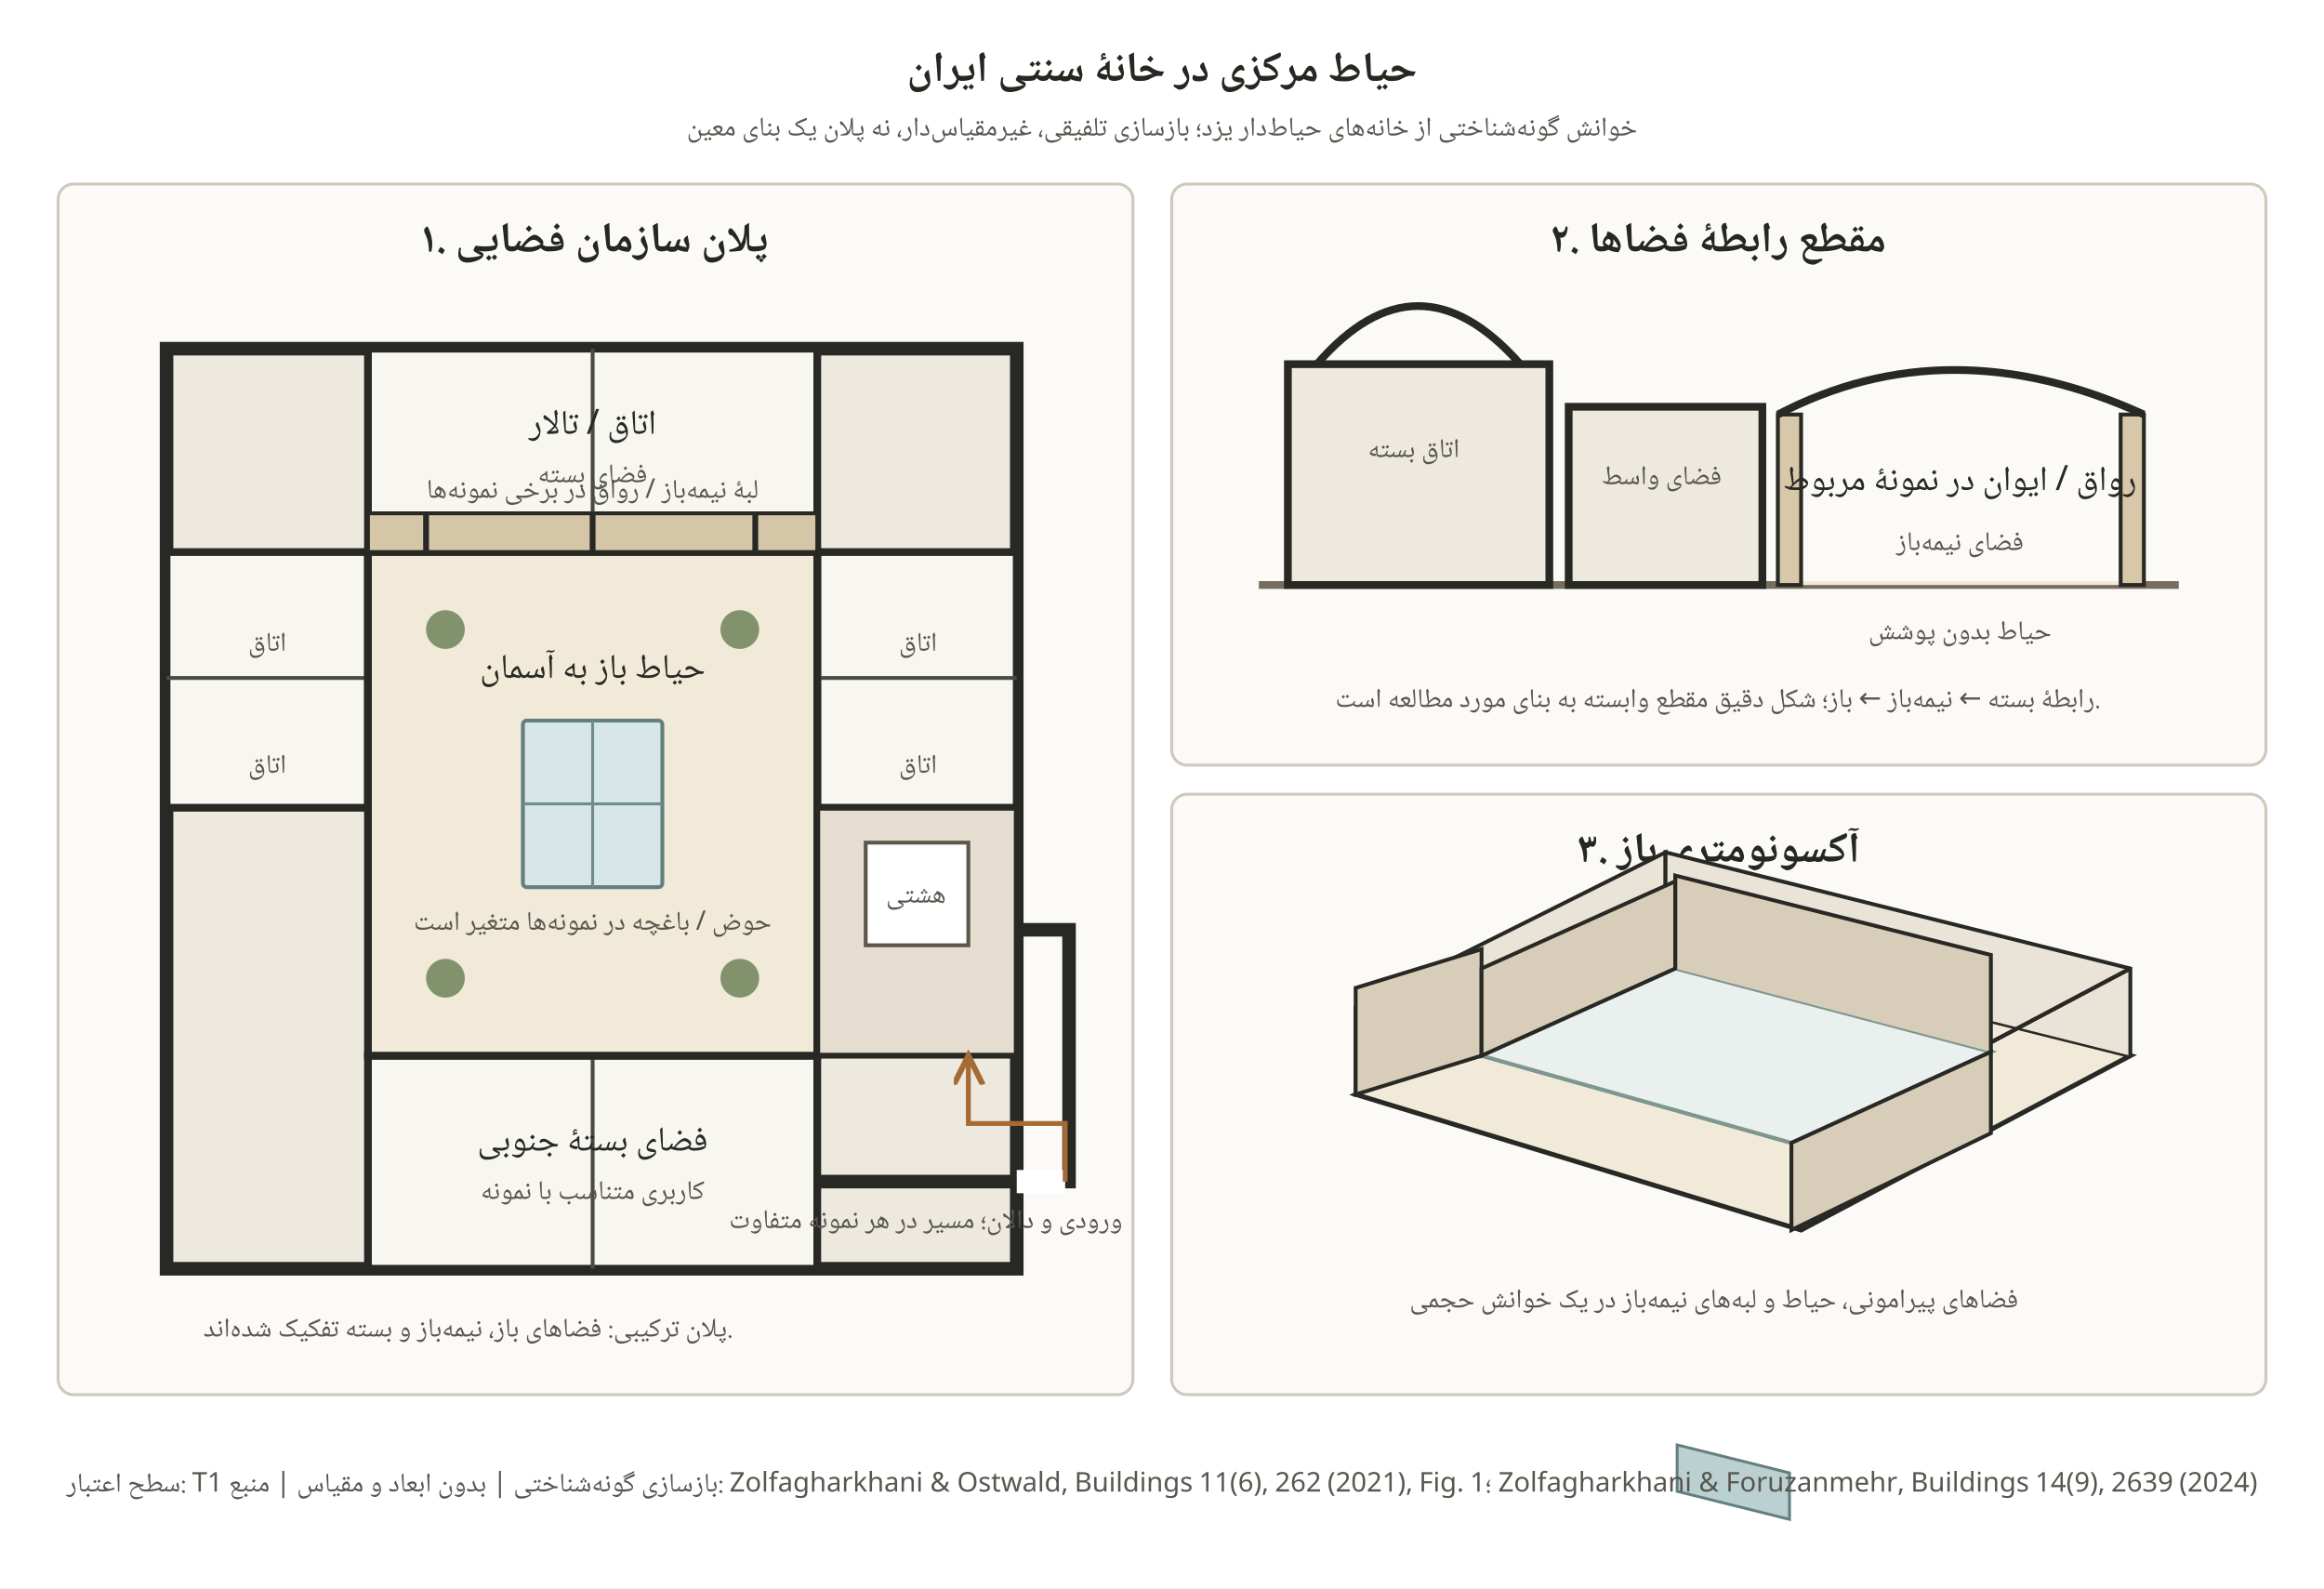
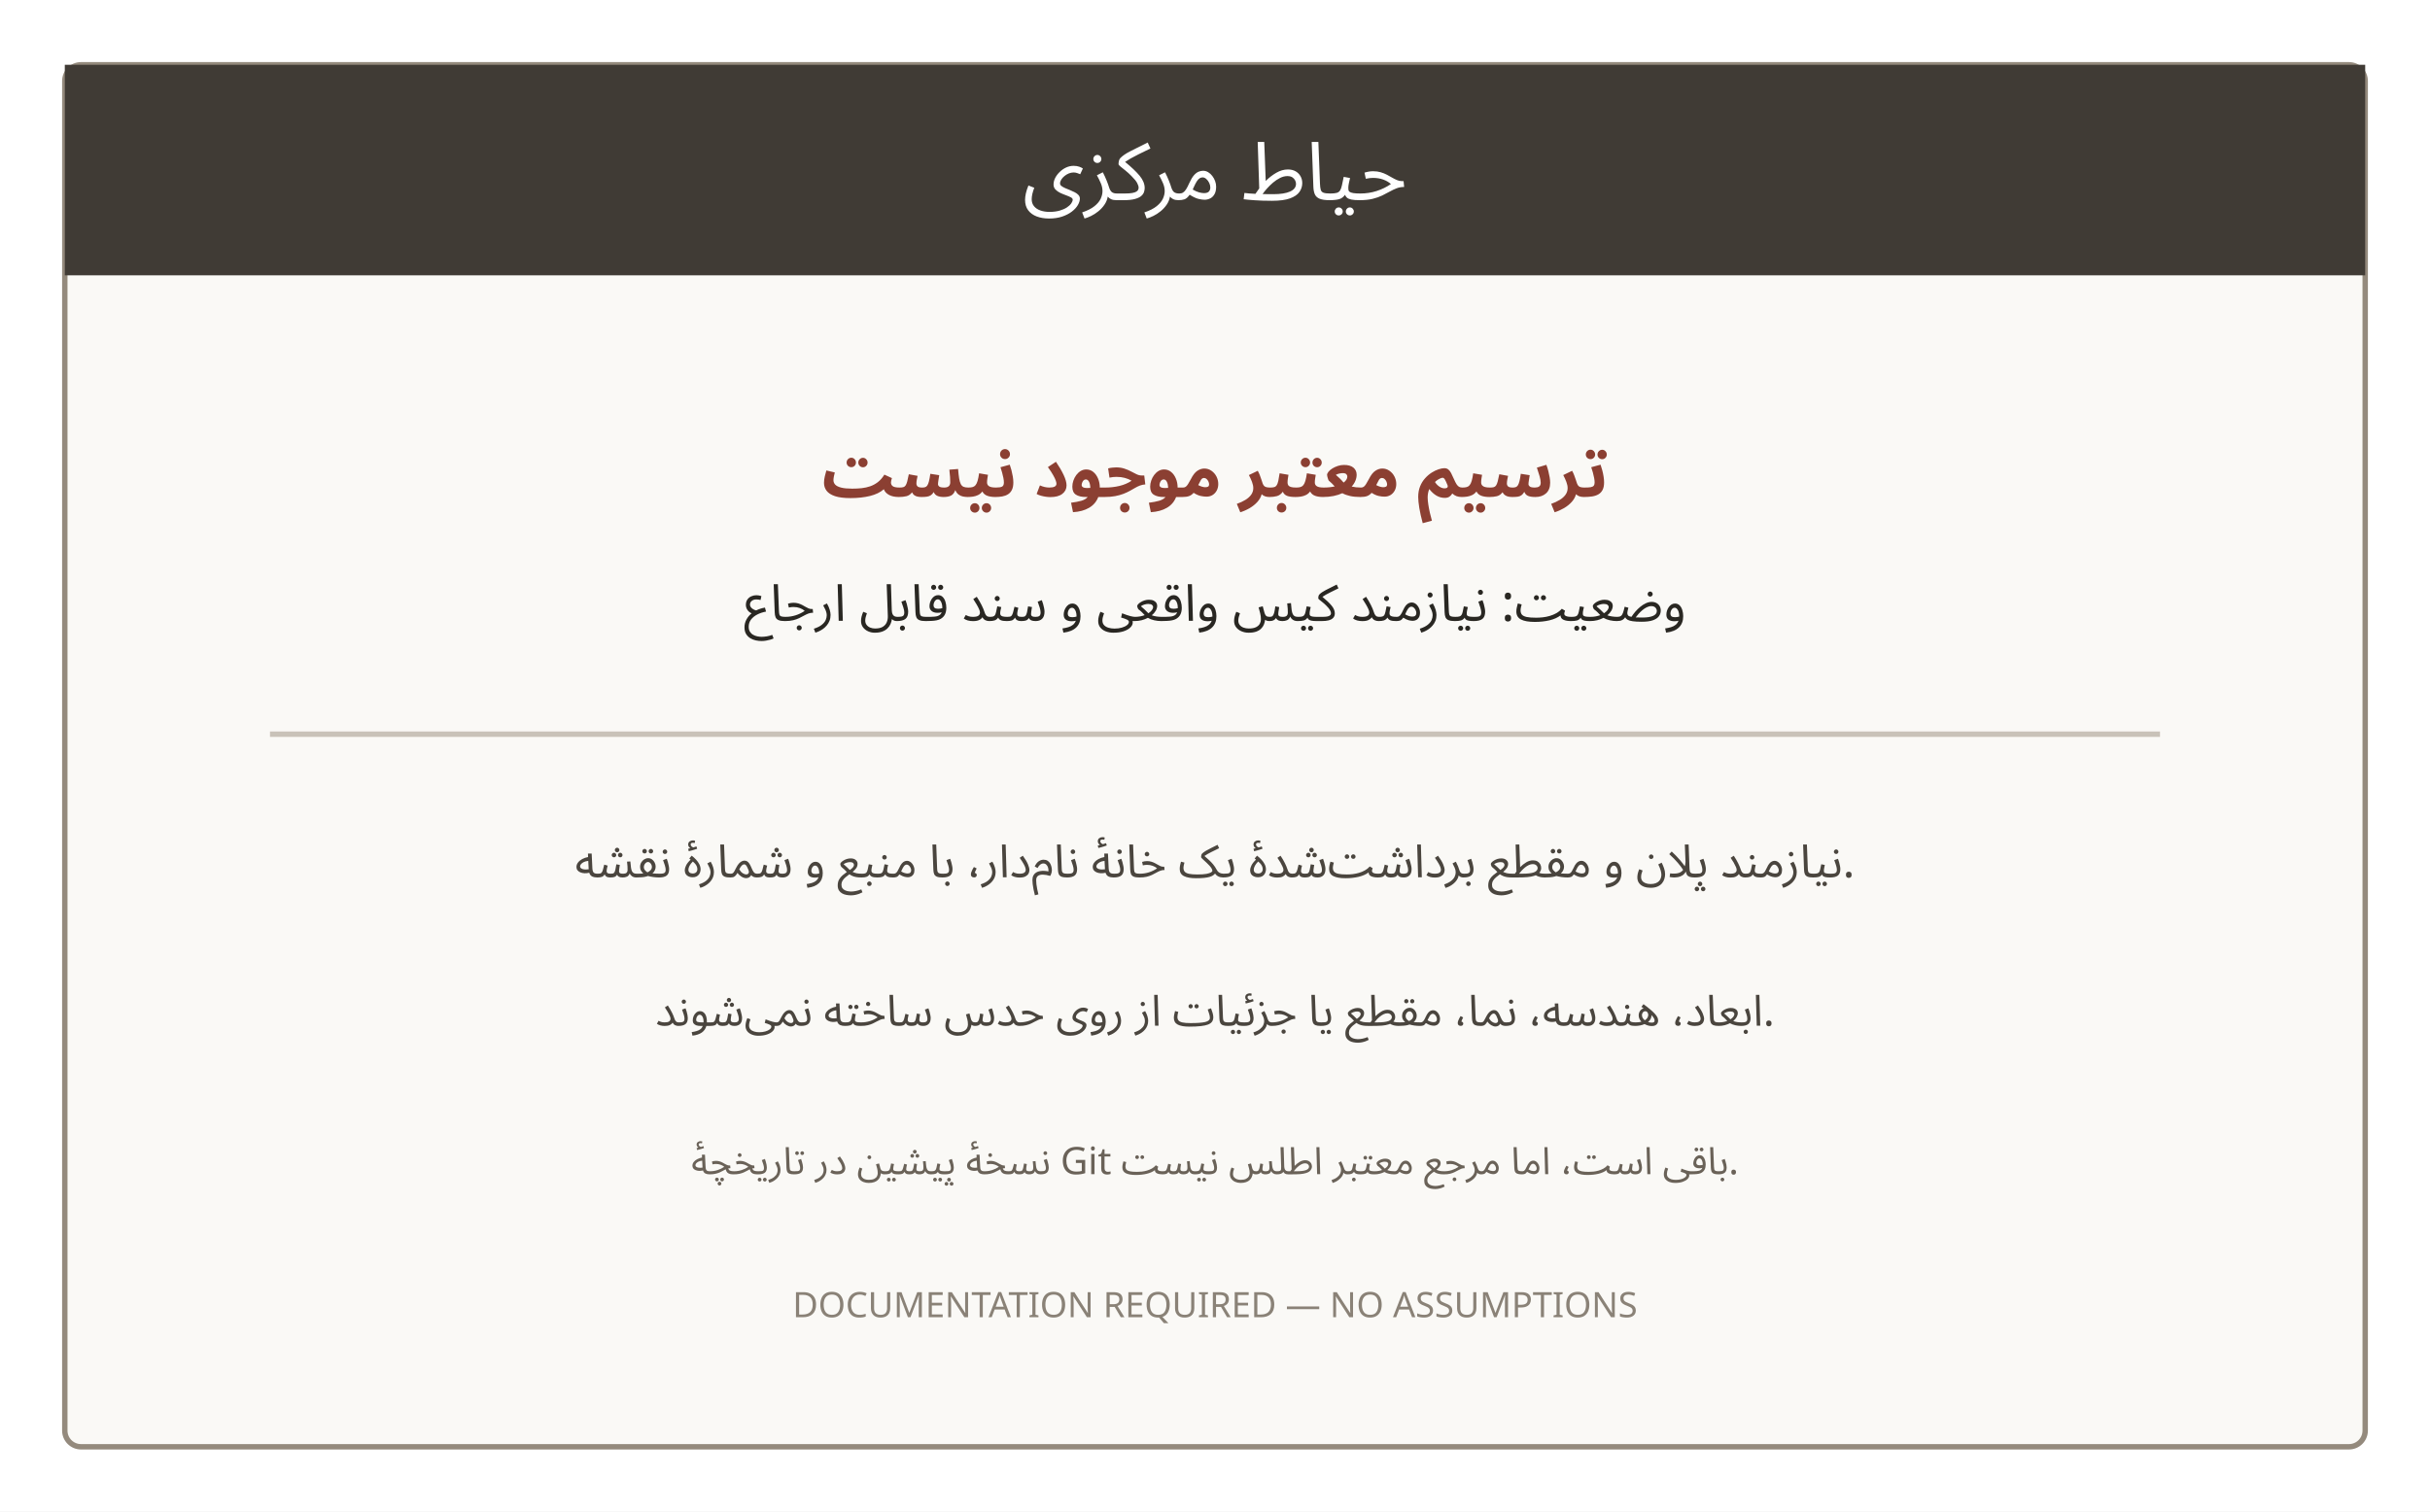
- <svg xmlns="http://www.w3.org/2000/svg" width="1200" height="820" viewBox="0 0 1200 820" role="img" aria-labelledby="title desc">
-   <defs>
-     <style>
-   .wall{fill:#eee9df;stroke:#282824;stroke-width:7;stroke-linejoin:miter}
-   .inner{fill:#f8f6f0;stroke:#282824;stroke-width:4}
-   .open{fill:#fff;stroke:#282824;stroke-width:2}
-   .fine{fill:none;stroke:#4b4b45;stroke-width:2}
-   .dim{fill:none;stroke:#9a8b73;stroke-width:1.6;stroke-dasharray:5 5}
-   .label{font-family:Vazirmatn,'Noto Naskh Arabic',sans-serif;fill:#282824;font-size:18px}
-   .small{font-family:Vazirmatn,'Noto Naskh Arabic',sans-serif;fill:#57564f;font-size:14px}
-   .head{font-family:Vazirmatn,'Noto Naskh Arabic',sans-serif;fill:#272722;font-size:22px;font-weight:700}
-   .panel{fill:#fbfaf7;stroke:#cfc8bc;stroke-width:1.5}
-  </style>
-     <marker id="arr" markerWidth="8" markerHeight="8" refX="6" refY="3" orient="auto">
-       <path d="M0 0 L6 3 L0 6" fill="none" stroke="#a66b34" stroke-width="1.2" />
-     </marker>
-   </defs>
-   <rect width="1200" height="820" fill="#fff" />
-   <text x="600" y="42" text-anchor="middle" class="head" font-size="28">حیاط مرکزی در خانهٔ سنتی ایران</text>
-   <text x="600" y="70" text-anchor="middle" class="small">خوانش گونه‌شناختی از خانه‌های حیاط‌دار یزد؛ بازسازی تلفیقی، غیرمقیاس‌دار، نه پلان یک بنای معین</text>
-   <rect x="30" y="95" width="555" height="625" rx="8" class="panel" />
-   <rect x="605" y="95" width="565" height="300" rx="8" class="panel" />
-   <rect x="605" y="410" width="565" height="310" rx="8" class="panel" />
-   <text x="307" y="130" text-anchor="middle" class="head">۱. پلان سازمان فضایی</text>
-   <text x="887" y="130" text-anchor="middle" class="head">۲. مقطع رابطهٔ فضاها</text>
-   <text x="887" y="445" text-anchor="middle" class="head">۳. آکسونومتری باز</text>
-   <path class="wall" d="M86 180 H525 V655 H86 Z" />
-   <rect x="190" y="180" width="232" height="105" class="inner" />
-   <line x1="306" y1="180" x2="306" y2="285" class="fine" />
-   <text x="306" y="224" text-anchor="middle" class="label">اتاق / تالار</text>
-   <text x="306" y="249" text-anchor="middle" class="small">فضای بسته</text>
-   <rect x="422" y="285" width="103" height="132" class="inner" />
-   <line x1="422" y1="350" x2="525" y2="350" class="fine" />
-   <text x="474" y="336" text-anchor="middle" class="small">اتاق</text>
-   <text x="474" y="399" text-anchor="middle" class="small">اتاق</text>
-   <rect x="86" y="285" width="104" height="132" class="inner" />
-   <line x1="86" y1="350" x2="190" y2="350" class="fine" />
-   <text x="138" y="336" text-anchor="middle" class="small">اتاق</text>
-   <text x="138" y="399" text-anchor="middle" class="small">اتاق</text>
-   <rect x="190" y="545" width="232" height="110" class="inner" />
-   <line x1="306" y1="545" x2="306" y2="655" class="fine" />
-   <text x="306" y="594" text-anchor="middle" class="label">فضای بستهٔ جنوبی</text>
-   <text x="306" y="619" text-anchor="middle" class="small">کاربری متناسب با نمونه</text>
-   <rect x="190" y="285" width="232" height="260" fill="#f1ead8" stroke="#282824" stroke-width="4" />
-   <rect x="270" y="372" width="72" height="86" rx="2" fill="#d7e6e7" stroke="#647f80" stroke-width="2" />
-   <path d="M306 372 V458 M270 415 H342" stroke="#6f8d8e" stroke-width="1.5" />
-   <circle cx="230" cy="325" r="10" fill="#82926d" />
-   <circle cx="382" cy="325" r="10" fill="#82926d" />
-   <circle cx="230" cy="505" r="10" fill="#82926d" />
-   <circle cx="382" cy="505" r="10" fill="#82926d" />
-   <text x="306" y="350" text-anchor="middle" class="label">حیاط باز به آسمان</text>
-   <text x="306" y="480" text-anchor="middle" class="small">حوض / باغچه در نمونه‌ها متغیر است</text>
-   <rect x="190" y="265" width="232" height="20" fill="#d5c6a7" stroke="#282824" stroke-width="2" />
-   <line x1="220" y1="265" x2="220" y2="285" stroke="#282824" stroke-width="3" />
-   <line x1="306" y1="265" x2="306" y2="285" stroke="#282824" stroke-width="3" />
-   <line x1="390" y1="265" x2="390" y2="285" stroke="#282824" stroke-width="3" />
-   <text x="306" y="257" text-anchor="middle" class="small">لبهٔ نیمه‌باز / رواق در برخی نمونه‌ها</text>
-   <rect x="422" y="417" width="103" height="128" fill="#e5ded0" stroke="#282824" stroke-width="3" />
-   <path d="M447 435 L500 435 L500 488 L447 488 Z" fill="#fff" stroke="#5c564b" stroke-width="2" />
-   <text x="473" y="466" text-anchor="middle" class="small">هشتی</text>
-   <path d="M525 480 H552 V610 H422" fill="none" stroke="#282824" stroke-width="7" />
-   <path d="M550 610 H525" stroke="#fff" stroke-width="12" />
-   <path d="M550 610 L550 580 L500 580 L500 545" fill="none" stroke="#a66b34" stroke-width="2.5" marker-end="url(#arr)" />
-   <text x="478" y="634" text-anchor="middle" class="small">ورودی و دالان؛ مسیر در هر نمونه متفاوت</text>
-   <text x="105" y="690" class="small">پلان ترکیبی: فضاهای باز، نیمه‌باز و بسته تفکیک شده‌اند.</text>
-   <line x1="650" y1="302" x2="1125" y2="302" stroke="#776d5d" stroke-width="4" />
-   <rect x="665" y="188" width="135" height="114" fill="#eee9df" stroke="#282824" stroke-width="4" />
-   <path d="M680 188 Q732 128 785 188" fill="none" stroke="#282824" stroke-width="4" />
-   <rect x="810" y="210" width="100" height="92" fill="#eee9df" stroke="#282824" stroke-width="4" />
-   <rect x="930" y="300" width="165" height="2" fill="#f1ead8" />
-   <rect x="930" y="300" width="165" height="0" fill="none" />
-   <rect x="918" y="214" width="12" height="88" fill="#d7c8aa" stroke="#282824" stroke-width="2" />
-   <rect x="1095" y="214" width="12" height="88" fill="#d7c8aa" stroke="#282824" stroke-width="2" />
-   <path d="M918 214 Q1006 168 1107 214" fill="none" stroke="#282824" stroke-width="4" />
-   <text x="730" y="236" text-anchor="middle" class="small">اتاق بسته</text>
-   <text x="858" y="250" text-anchor="middle" class="small">فضای واسط</text>
-   <text x="1012" y="253" text-anchor="middle" class="label">رواق / ایوان در نمونهٔ مربوط</text>
-   <text x="1012" y="284" text-anchor="middle" class="small">فضای نیمه‌باز</text>
-   <text x="1012" y="330" text-anchor="middle" class="small">حیاط بدون پوشش</text>
-   <text x="887" y="365" text-anchor="middle" class="small">رابطهٔ بسته ← نیمه‌باز ← باز؛ شکل دقیق مقطع وابسته به بنای مورد مطالعه است.</text>
-   <path d="M700 565 L860 485 L1100 545 L930 635 Z" fill="#f1ead8" stroke="#282824" stroke-width="2.5" />
-   <path d="M700 565 L700 520 L860 440 L860 485" fill="#e9e3d8" stroke="#282824" stroke-width="2" />
-   <path d="M860 485 L860 440 L1100 500 L1100 545" fill="#e9e3d8" stroke="#282824" stroke-width="2" />
-   <path d="M930 635 L930 590 L1100 500" fill="none" stroke="#282824" stroke-width="2" />
-   <path d="M700 520 L930 590 L1100 500" fill="none" stroke="#282824" stroke-width="2" />
-   <path d="M765 545 L865 500 L1028 543 L925 590 Z" fill="#d7e6e7" stroke="#647f80" stroke-width="2" />
-   <path d="M765 545 L865 500 L1028 543 L925 590 Z" fill="#e9f0ed" stroke="#7d9690" stroke-width="2" />
-   <rect x="866" y="530" width="58" height="24" fill="#bad0d1" stroke="#647f80" stroke-width="1.5" transform="skewY(14)" />
-   <path d="M700 565 L765 545 L765 490 L700 510 Z" fill="#d8cdb9" stroke="#282824" stroke-width="2" />
-   <path d="M865 500 L865 452 L1028 493 L1028 543" fill="#d8cdb9" stroke="#282824" stroke-width="2" />
-   <path d="M925 590 L1028 543 L1028 585 L925 635 Z" fill="#d8cdb9" stroke="#282824" stroke-width="2" />
-   <path d="M765 545 L865 500 L865 455 L765 500 Z" fill="#d8cdb9" stroke="#282824" stroke-width="2" />
-   <text x="885" y="675" text-anchor="middle" class="small">فضاهای پیرامونی، حیاط و لبه‌های نیمه‌باز در یک خوانش حجمی</text>
-   <text x="600" y="770" text-anchor="middle" class="small">سطح اعتبار: T1 بازسازی گونه‌شناختی | بدون ابعاد و مقیاس | منبع: Zolfagharkhani &amp; Ostwald, Buildings 11(6), 262 (2021), Fig. 1؛ Zolfagharkhani &amp; Foruzanmehr, Buildings 14(9), 2639 (2024)</text>
+ <svg xmlns="http://www.w3.org/2000/svg" width="900" height="560" viewBox="0 0 900 560" role="img" aria-labelledby="title desc">
+   <rect width="900" height="560" fill="#fff" />
+   <rect x="24" y="24" width="852" height="512" rx="6" fill="#faf9f6" stroke="#948a7d" stroke-width="2" />
+   <rect x="24" y="24" width="852" height="78" fill="#403b35" />
+   <text x="450" y="74" text-anchor="middle" font-family="Vazirmatn,Noto Sans Arabic,sans-serif" font-size="30" fill="#fff">حیاط مرکزی</text>
+   <text x="450" y="184" text-anchor="middle" font-family="Vazirmatn,Noto Sans Arabic,sans-serif" font-size="25" font-weight="700" fill="#8b3f32">ترسیم معتبر موجود نیست</text>
+   <text x="450" y="230" text-anchor="middle" font-family="Vazirmatn,Noto Sans Arabic,sans-serif" font-size="19" fill="#292722">وضعیت: نیازمند کیس واقعی و سند قابل ارجاع</text>
+   <line x1="100" y1="272" x2="800" y2="272" stroke="#c9c2b8" stroke-width="2" />
+   <text x="450" y="325" text-anchor="middle" font-family="Vazirmatn,Noto Sans Arabic,sans-serif" font-size="17" fill="#4a453e">نیازمند پلان و مقطع برداشت‌شدهٔ یک خانهٔ نام‌دار، با منبع و شمارهٔ نقشه.</text>
+   <text x="450" y="380" text-anchor="middle" font-family="Vazirmatn,Noto Sans Arabic,sans-serif" font-size="16" fill="#4a453e">ابعاد، هندسه، نما، مقطع یا جزئیات از روی حدس ساخته نمی‌شوند.</text>
+   <text x="450" y="435" text-anchor="middle" font-family="Vazirmatn,Noto Sans Arabic,sans-serif" font-size="14" fill="#6a6258">نسخهٔ پیشین در تاریخچهٔ Git باقی است، اما مرجع معتبر اطلس نیست.</text>
+   <text x="450" y="488" text-anchor="middle" font-family="Vazirmatn,Noto Sans Arabic,sans-serif" font-size="13" fill="#8a8277">DOCUMENTATION REQUIRED — NO ASSUMPTIONS</text>
</svg>
